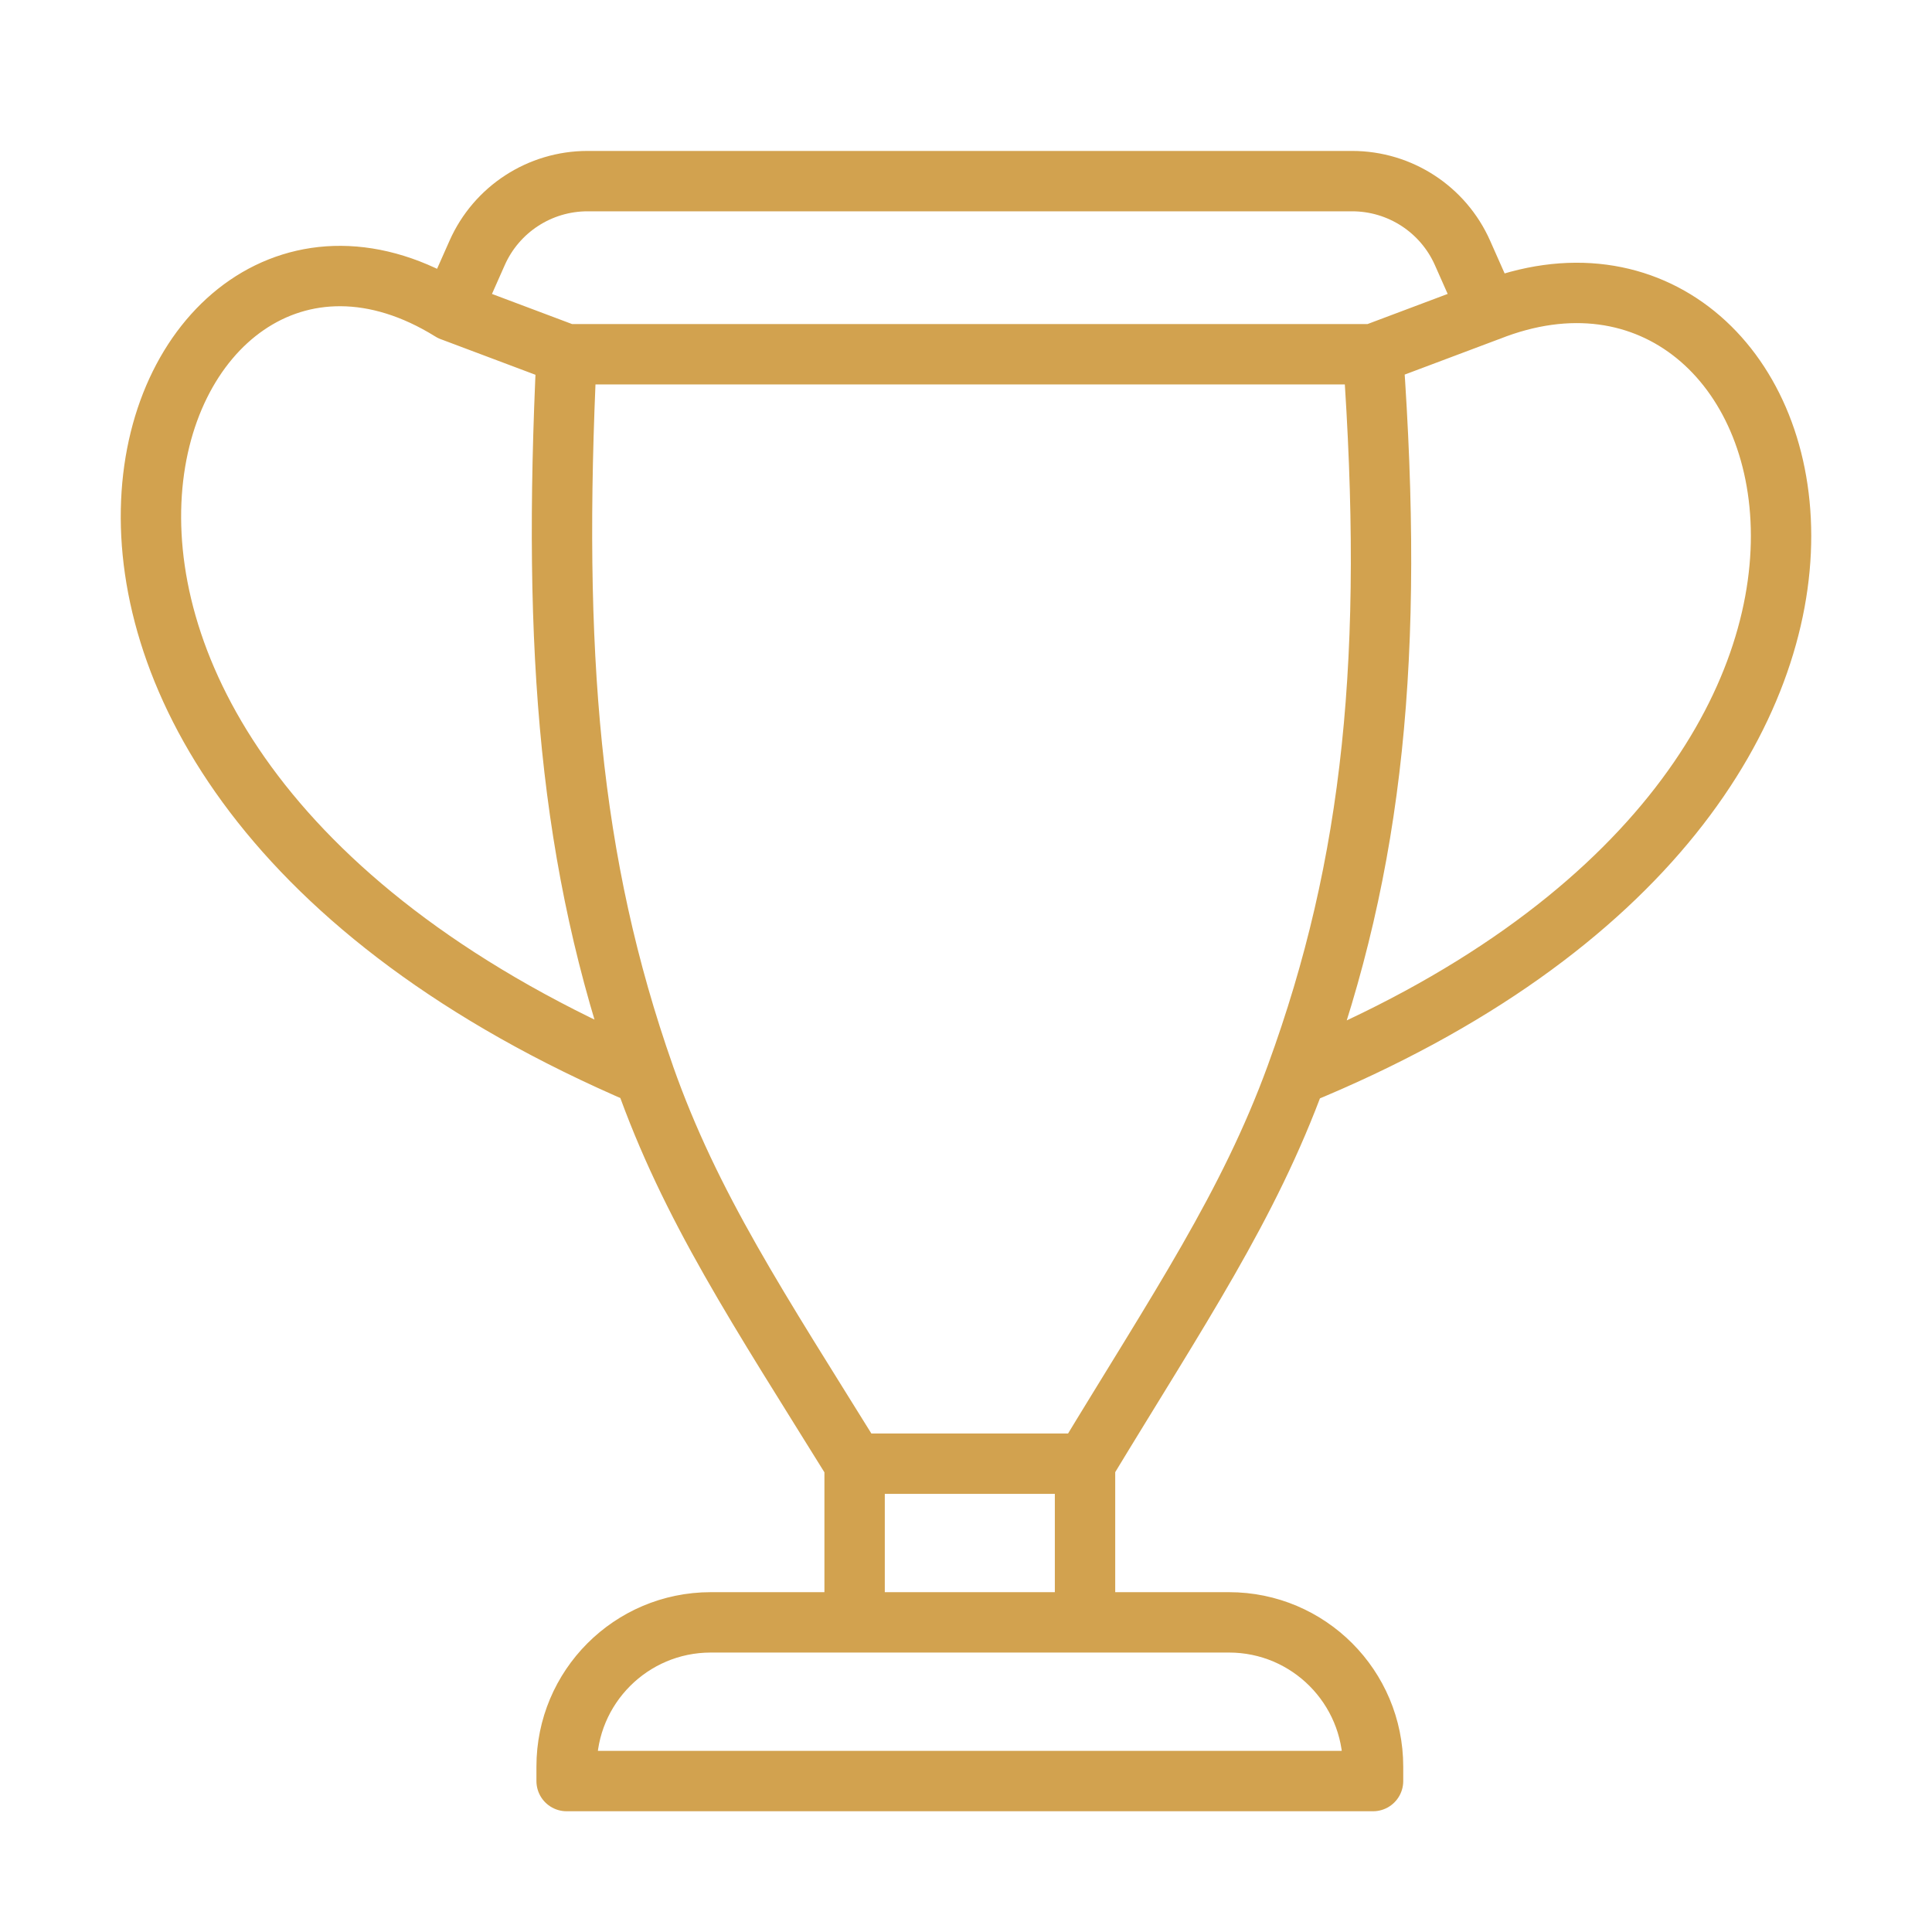
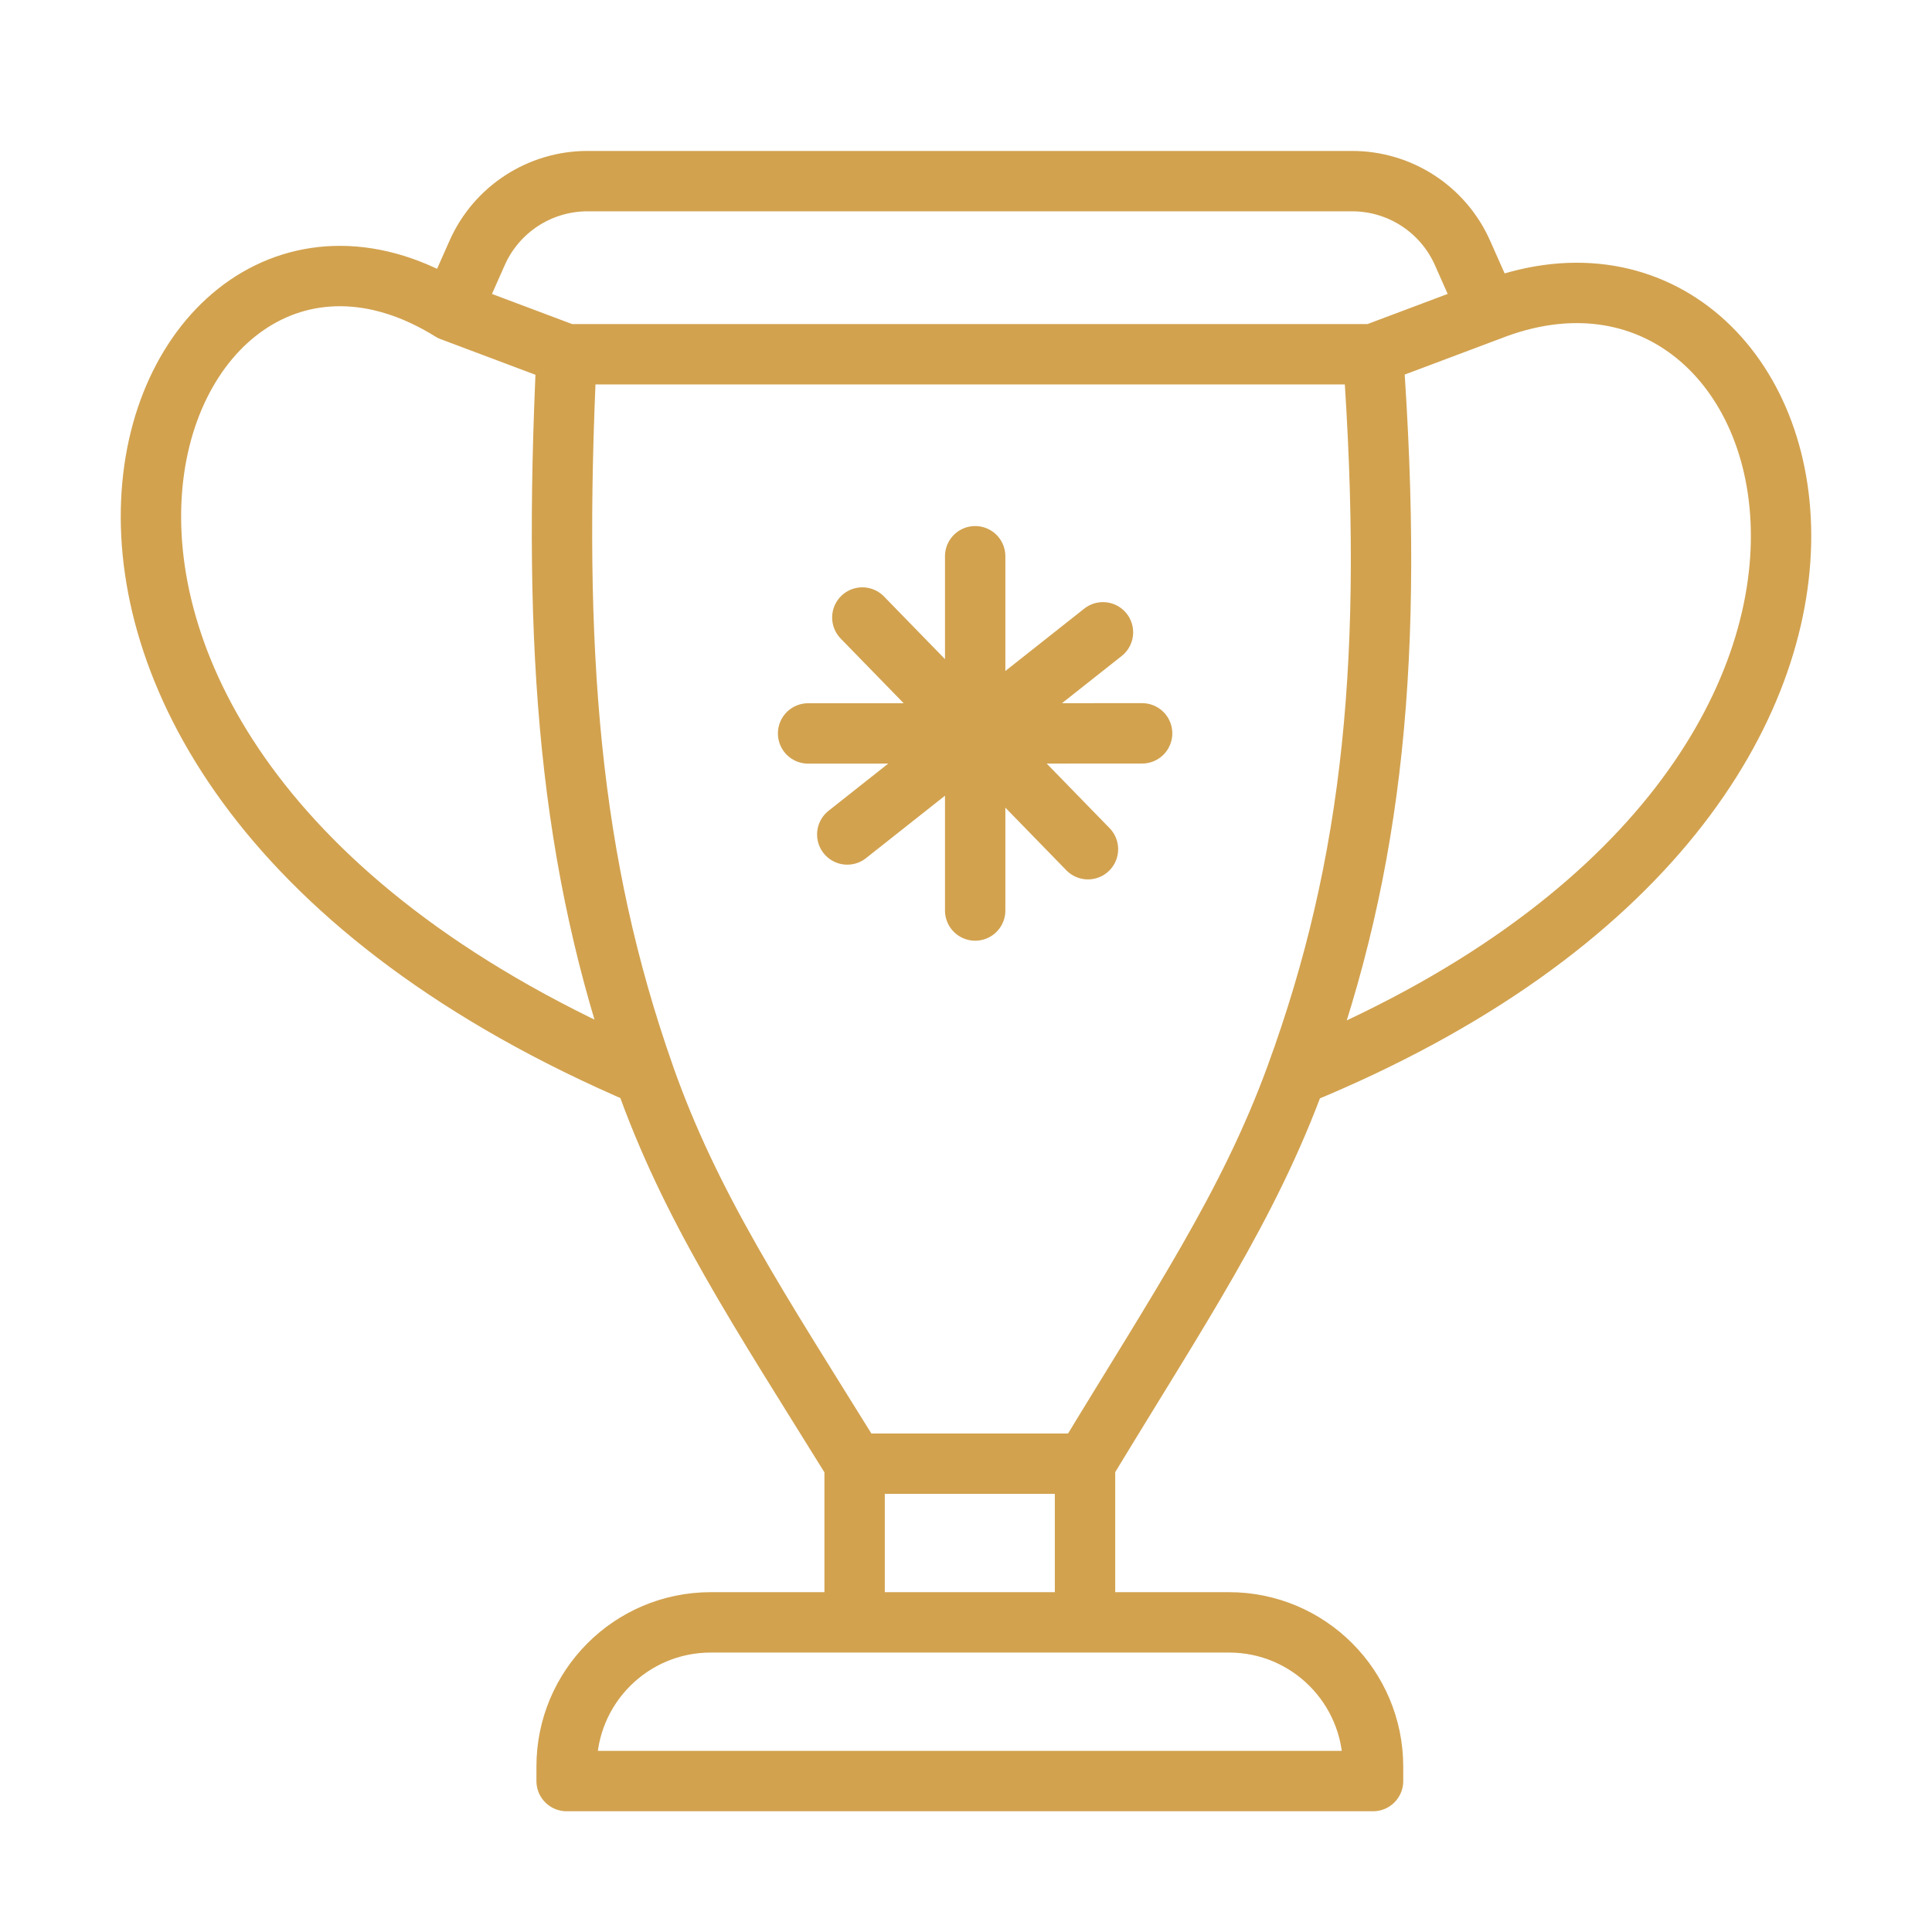
<svg xmlns="http://www.w3.org/2000/svg" width="64" height="64" fill="none">
-   <path stroke="#D2A24F" stroke-linecap="round" stroke-linejoin="round" stroke-width="2" d="M35.944 48.487H28.31m7.633 0c3.12-5.154 5.415-8.527 6.997-12.859m-6.997 12.859v5.256m-7.633-5.256c-3.183-5.134-5.437-8.515-6.966-12.859m6.966 12.859v5.256M18.77 11.735h26.715m-26.715 0L14.953 10.3m3.817 1.434c-.476 9.894.094 16.843 2.575 23.893m24.14-23.893L49.3 10.3m-3.816 1.434c.713 9.953.023 16.868-2.544 23.893m6.36-25.327-.853-1.923A4 4 0 0 0 44.79 6H19.463a4 4 0 0 0-3.657 2.378l-.853 1.923m34.348 0C60.086 6 66.5 26 42.94 35.628M14.953 10.301C4.825 4-3.563 25 21.345 35.628m14.599 18.115h4.77c2.635 0 4.77 2.14 4.77 4.78V59H18.77v-.478a4.775 4.775 0 0 1 4.77-4.779h4.77m7.634 0H28.31" />
+   <path stroke="#D2A24F" stroke-linecap="round" stroke-linejoin="round" stroke-width="2" d="M35.944 48.487H28.31m7.633 0c3.12-5.154 5.415-8.527 6.997-12.859m-6.997 12.859v5.256m-7.633-5.256c-3.183-5.134-5.437-8.515-6.966-12.859m6.966 12.859v5.256M18.77 11.735h26.715m-26.715 0L14.953 10.3m3.817 1.434c-.476 9.894.094 16.843 2.575 23.893m24.14-23.893L49.3 10.3m-3.816 1.434c.713 9.953.023 16.868-2.544 23.893m6.36-25.327-.853-1.923A4 4 0 0 0 44.79 6H19.463a4 4 0 0 0-3.657 2.378l-.853 1.923m34.348 0C60.086 6 66.5 26 42.94 35.628M14.953 10.301C4.825 4-3.563 25 21.345 35.628m14.599 18.115h4.77c2.635 0 4.77 2.14 4.77 4.78V59H18.77v-.478a4.775 4.775 0 0 1 4.77-4.779h4.77m7.634 0H28.31m-.243-26.1 8.47-6.697m-9.768 3.35 11.065-.003m-5.53-5.867v11.736m-3.738-9.706 7.474 7.675" />
</svg>
